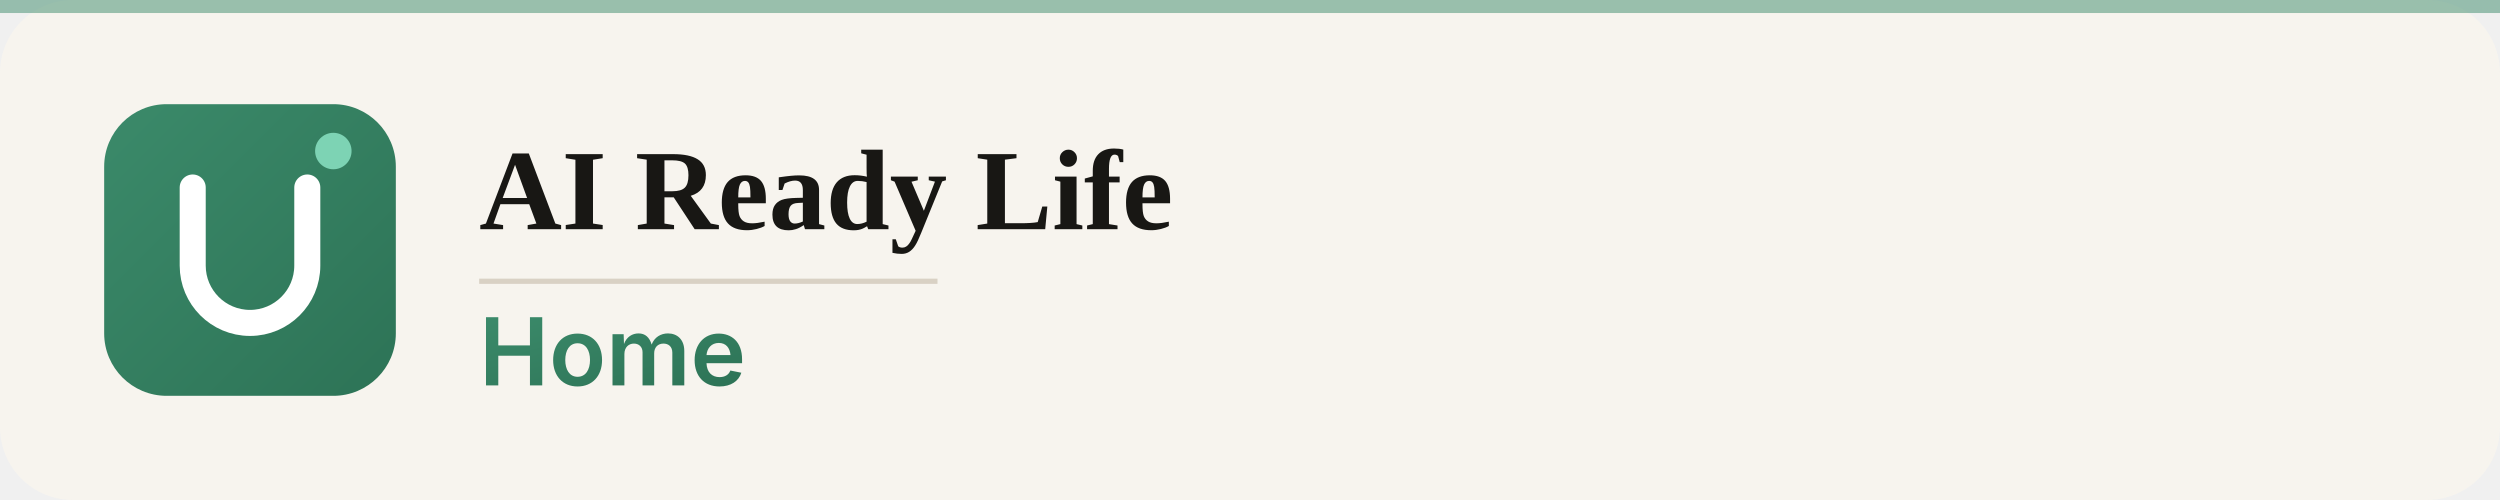
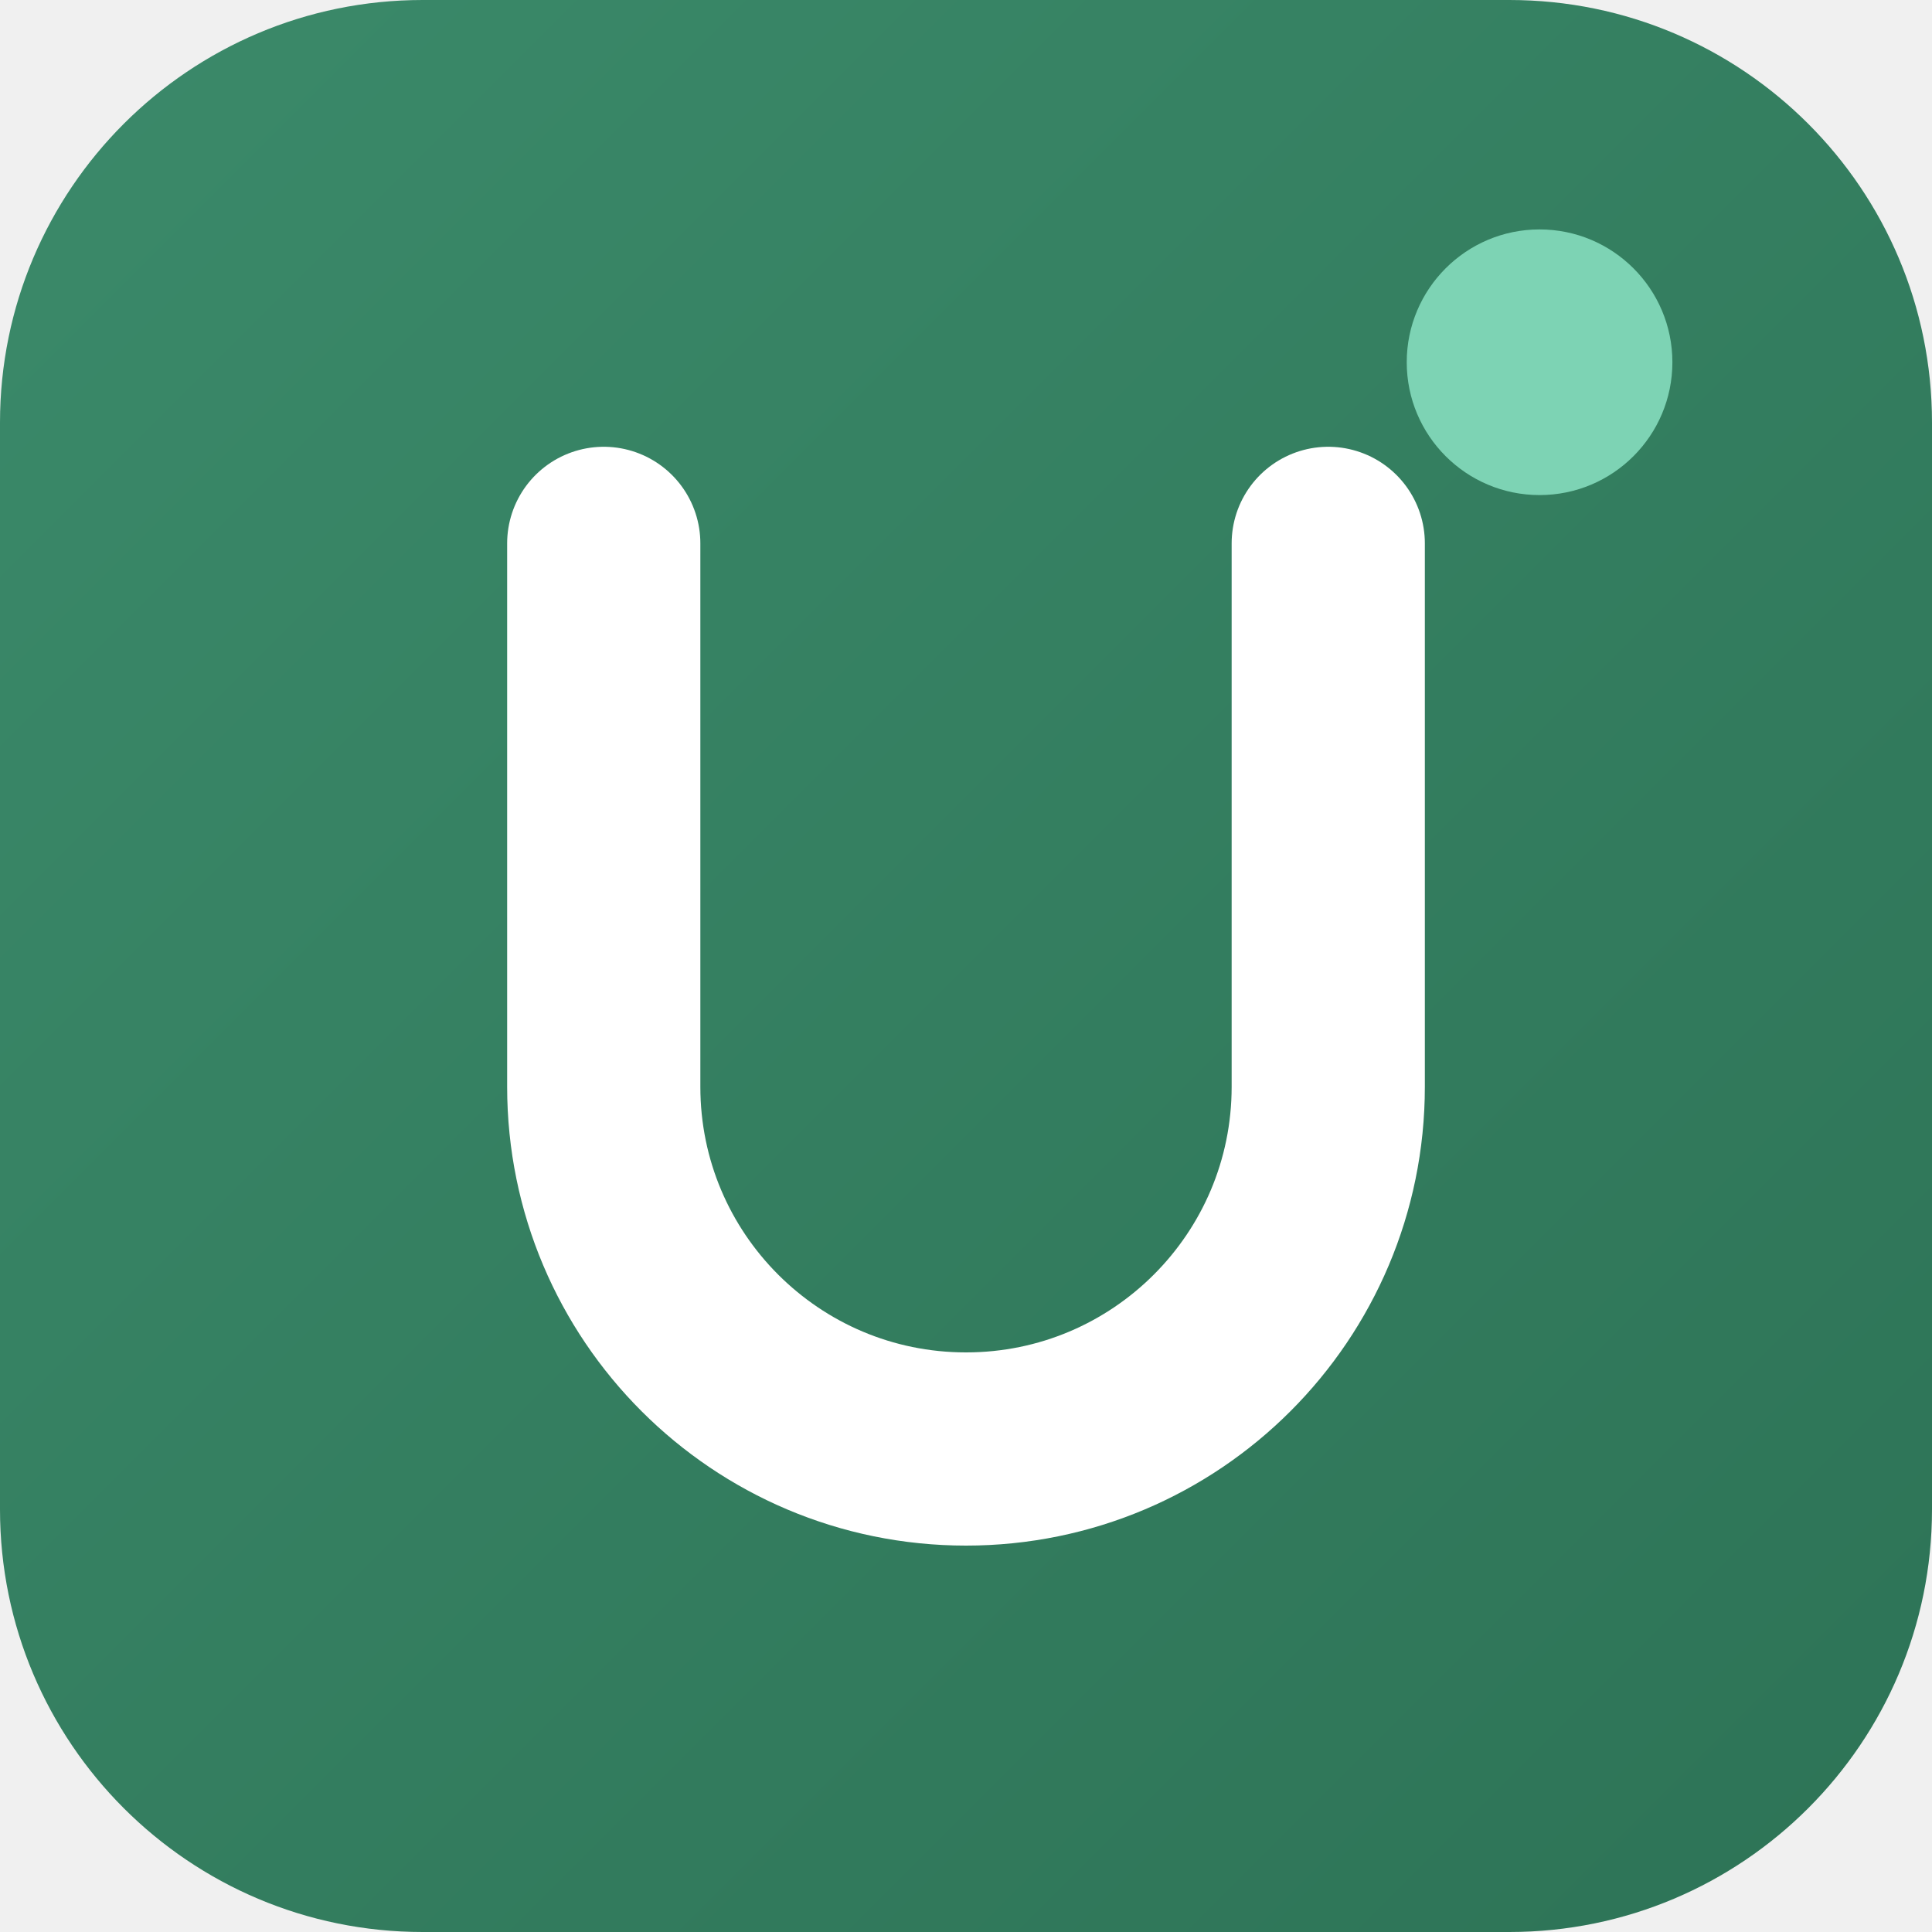
- <svg xmlns="http://www.w3.org/2000/svg" viewBox="0 0 480 96" width="480" height="96">
+ <svg xmlns="http://www.w3.org/2000/svg" viewBox="0 0 256 256" width="256" height="256">
  <defs>
-     <linearGradient id="accent" x1="0" y1="0" x2="1" y2="1">
+     <linearGradient id="bg" x1="0" y1="0" x2="1" y2="1">
      <stop offset="0%" stop-color="#3B8A6A" />
      <stop offset="100%" stop-color="#2D7356" />
    </linearGradient>
  </defs>
-   <rect width="480" height="96" rx="14" fill="#F7F4EE" />
-   <rect x="0" y="0" width="480" height="2.5" fill="#3B8A6A" opacity="0.5" />
-   <rect x="20" y="20" width="56" height="56" rx="12" fill="url(#accent)" />
-   <path d="M37 36v15a11 11 0 0 0 22 0V36" stroke="#fff" stroke-width="5" stroke-linecap="round" fill="none" />
-   <circle cx="64" cy="29" r="3.5" fill="#7dd3b4" />
-   <text x="92" y="44" font-family="Georgia, 'Times New Roman', serif" font-weight="700" font-size="22" fill="#181714">AI Ready Life</text>
-   <line x1="92" y1="54" x2="180" y2="54" stroke="#D9D1C4" stroke-width="1" />
-   <text x="92" y="74" font-family="system-ui, -apple-system, sans-serif" font-weight="600" font-size="18" fill="url(#accent)">Home</text>
+   <rect width="256" height="256" rx="56" fill="url(#bg)" />
+   <path d="M80 72v72a48 48 0 0 0 96 0V72" stroke="#fff" stroke-width="25.6" stroke-linecap="round" fill="none" />
+   <circle cx="204" cy="48" r="17.6" fill="#7dd3b4" />
</svg>
